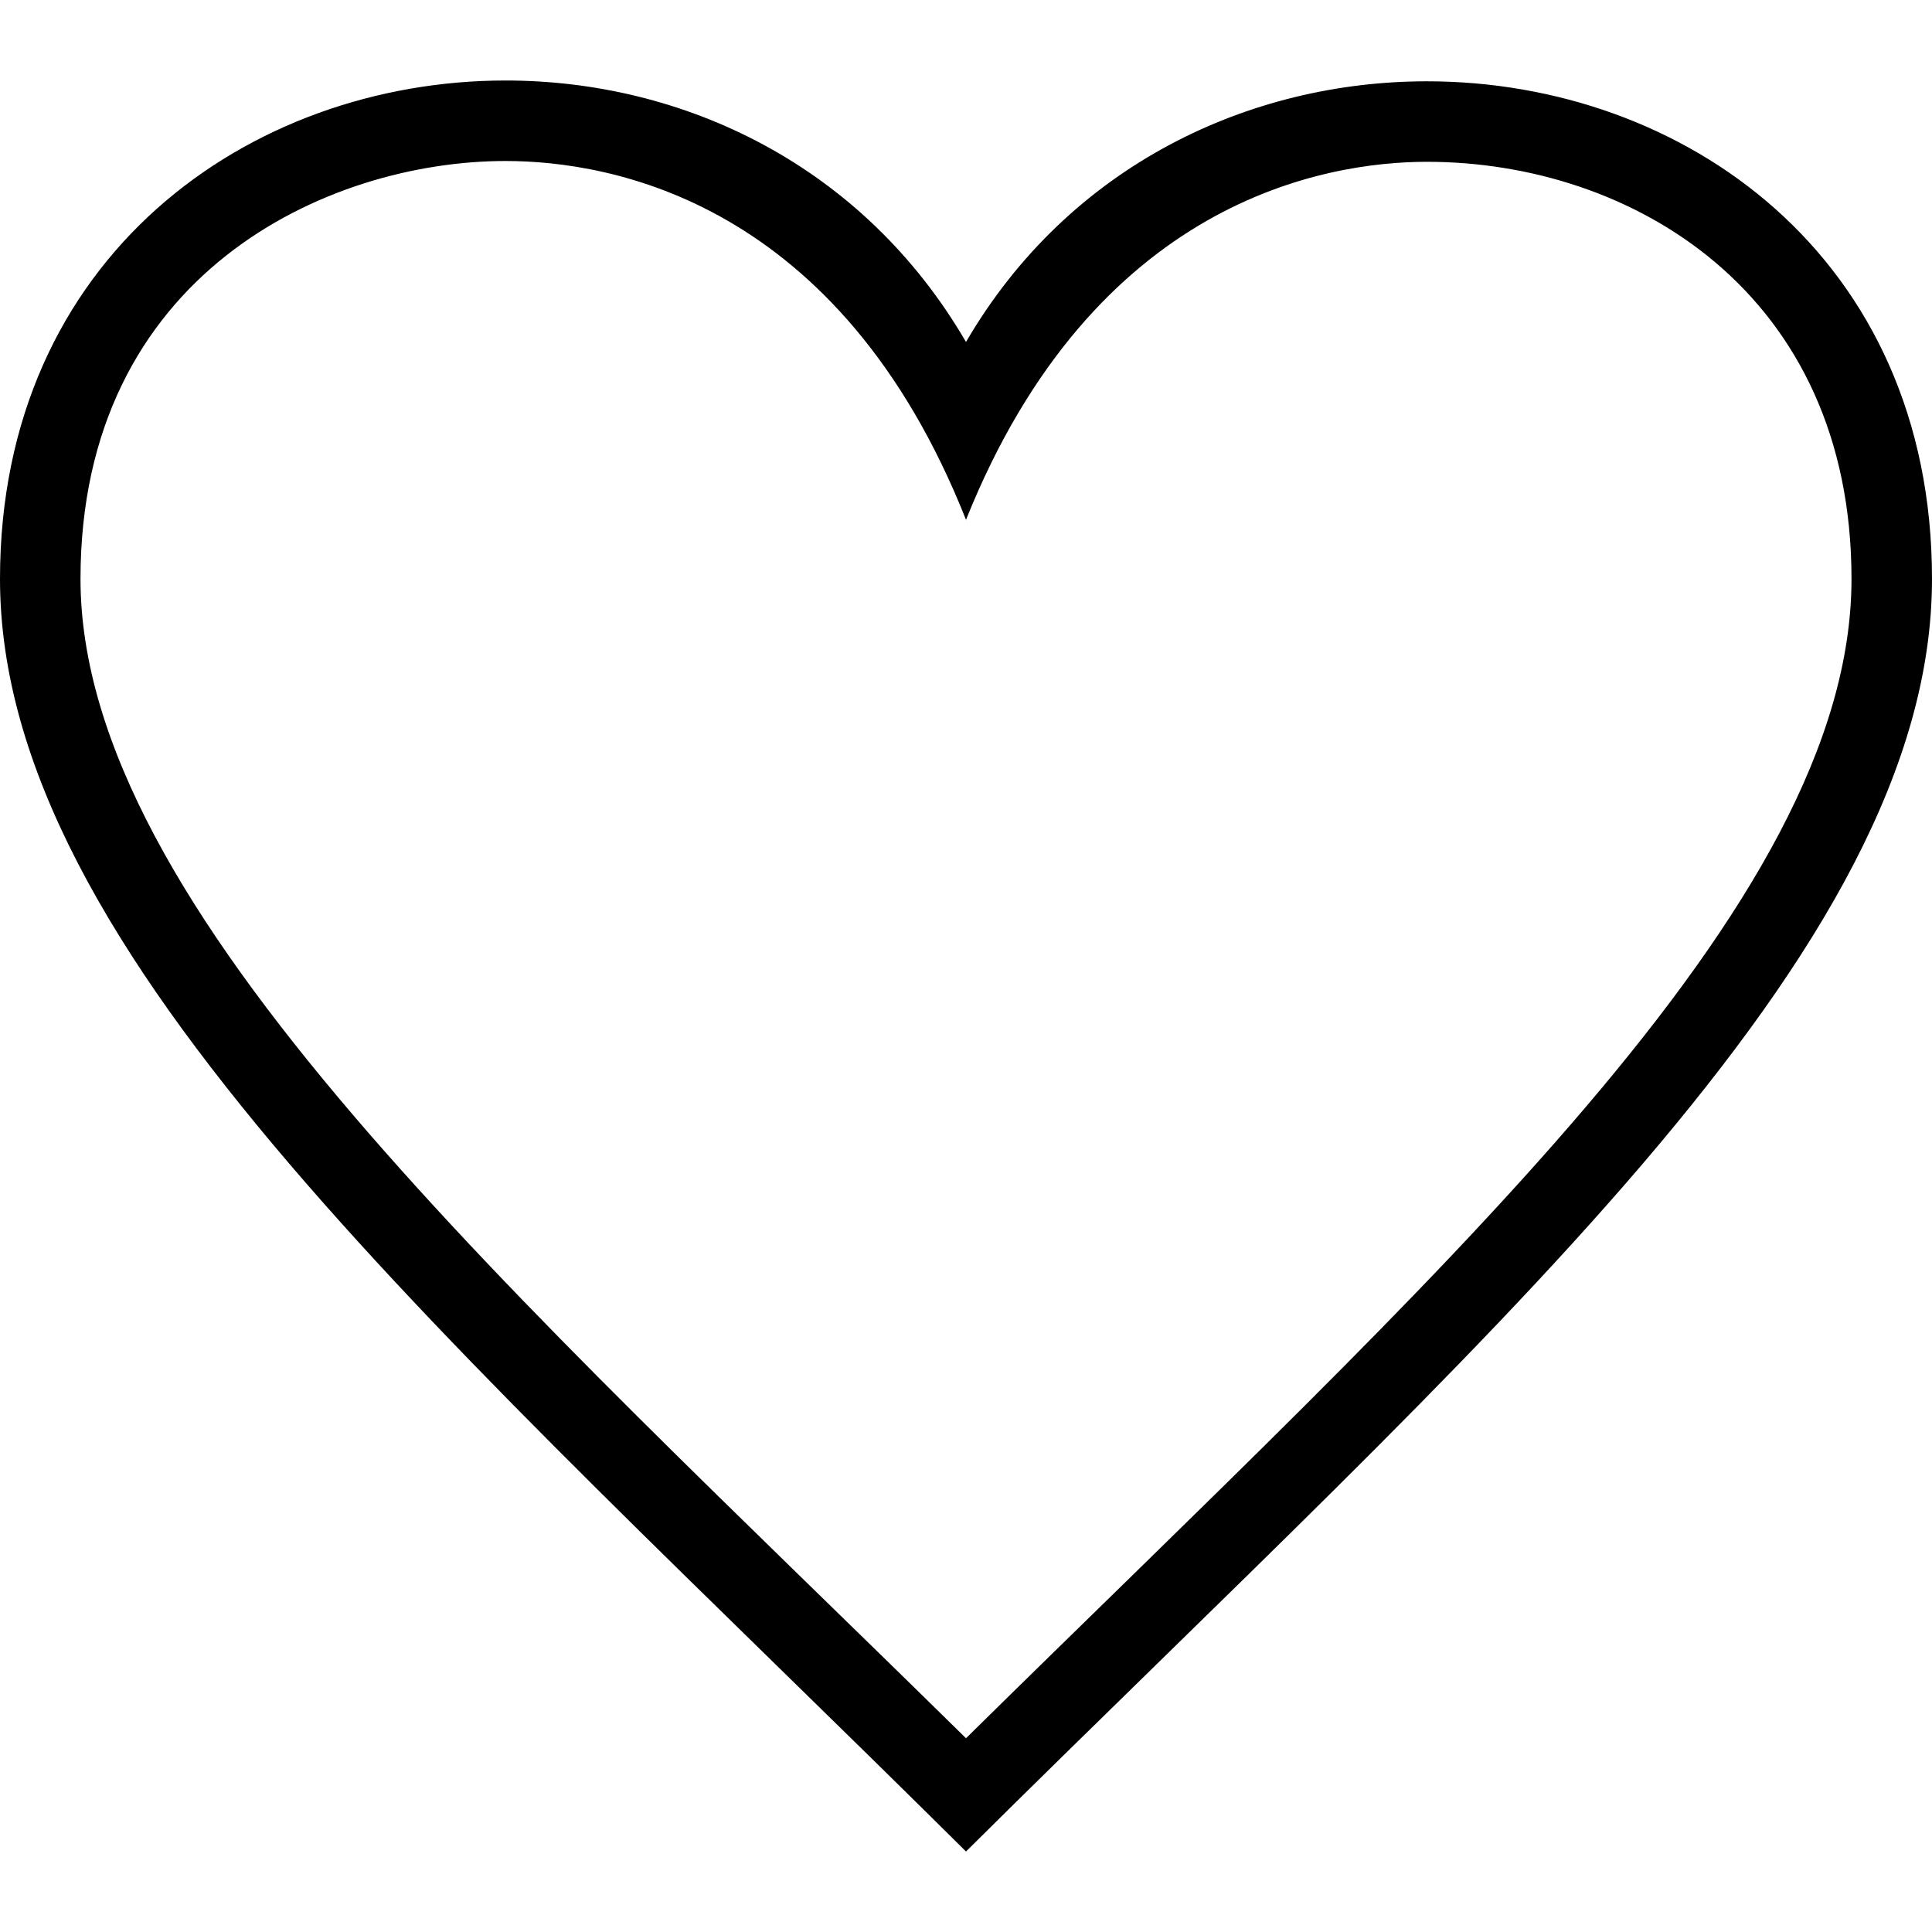
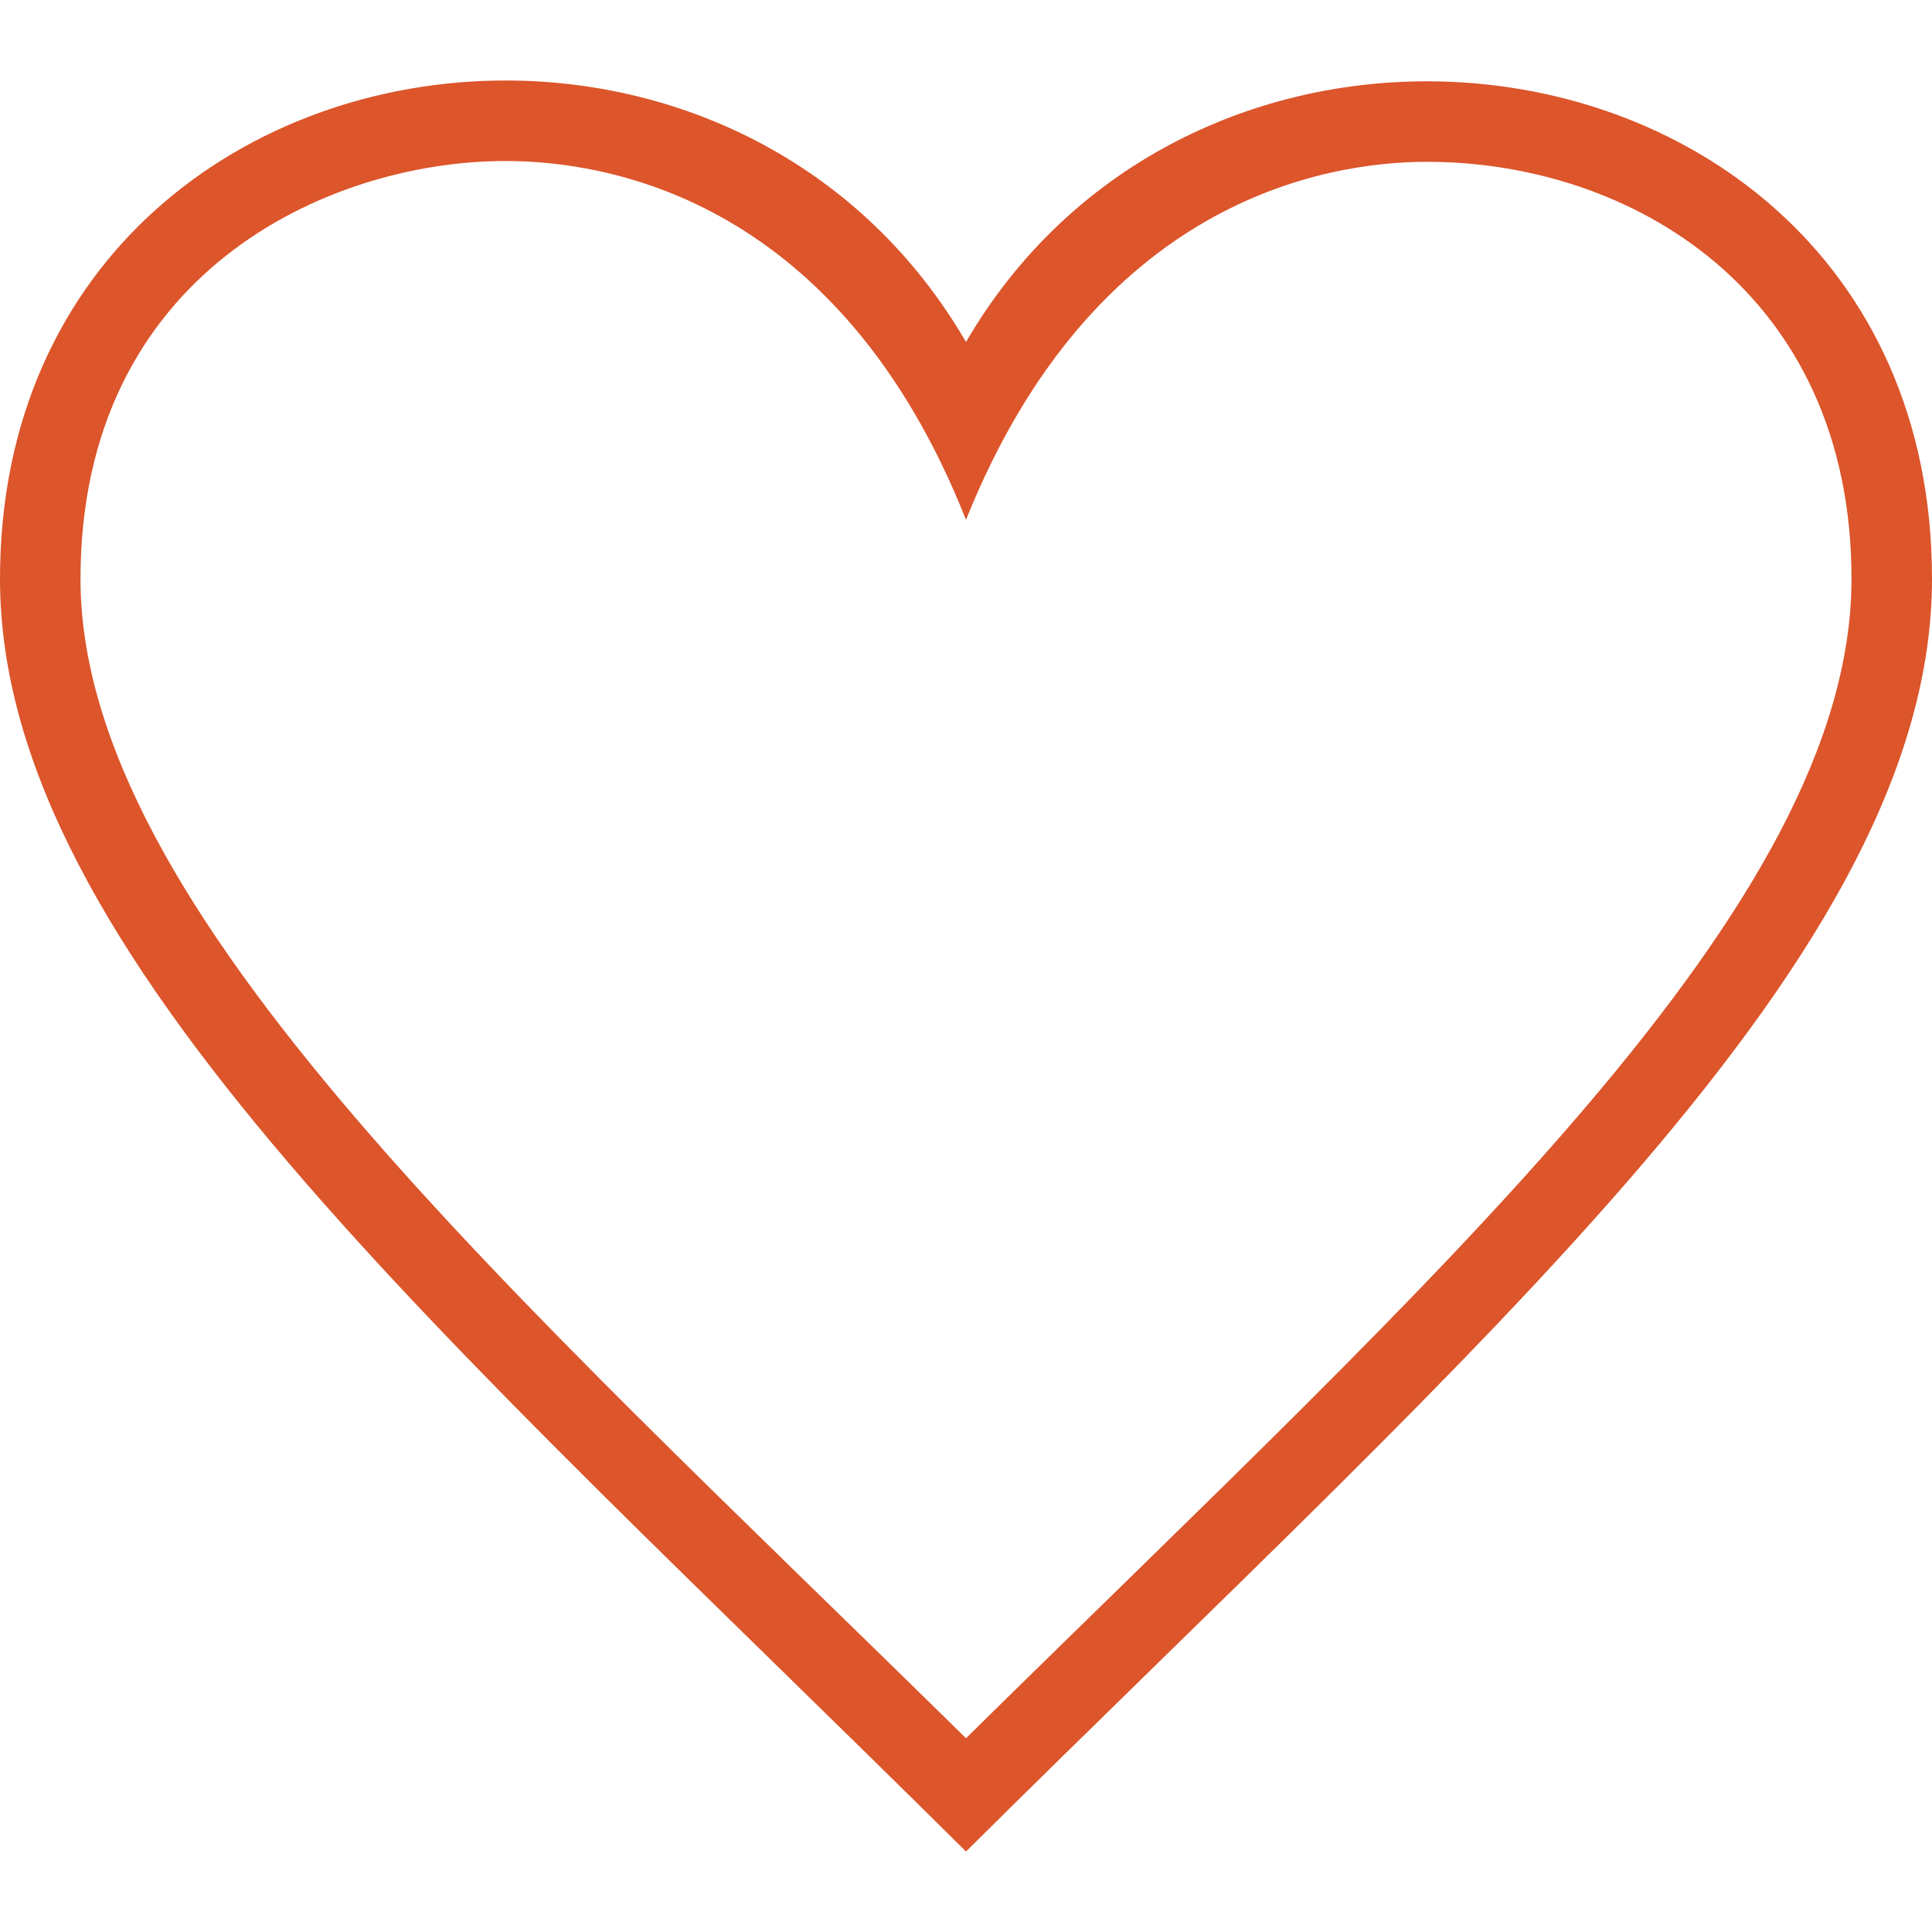
- <svg xmlns="http://www.w3.org/2000/svg" width="24" height="24" fill-rule="evenodd" clip-rule="evenodd">
+ <svg xmlns="http://www.w3.org/2000/svg" width="24" height="24" fill="#DC552B" fill-rule="evenodd" clip-rule="evenodd">
  <path d="M12 21.593c-5.63-5.539-11-10.297-11-14.402 0-3.791 3.068-5.191 5.281-5.191 1.312 0 4.151.501 5.719 4.457 1.59-3.968 4.464-4.447 5.726-4.447 2.54 0 5.274 1.621 5.274 5.181 0 4.069-5.136 8.625-11 14.402m5.726-20.583c-2.203 0-4.446 1.042-5.726 3.238-1.285-2.206-3.522-3.248-5.719-3.248-3.183 0-6.281 2.187-6.281 6.191 0 4.661 5.571 9.429 12 15.809 6.43-6.38 12-11.148 12-15.809 0-4.011-3.095-6.181-6.274-6.181" />
</svg>
